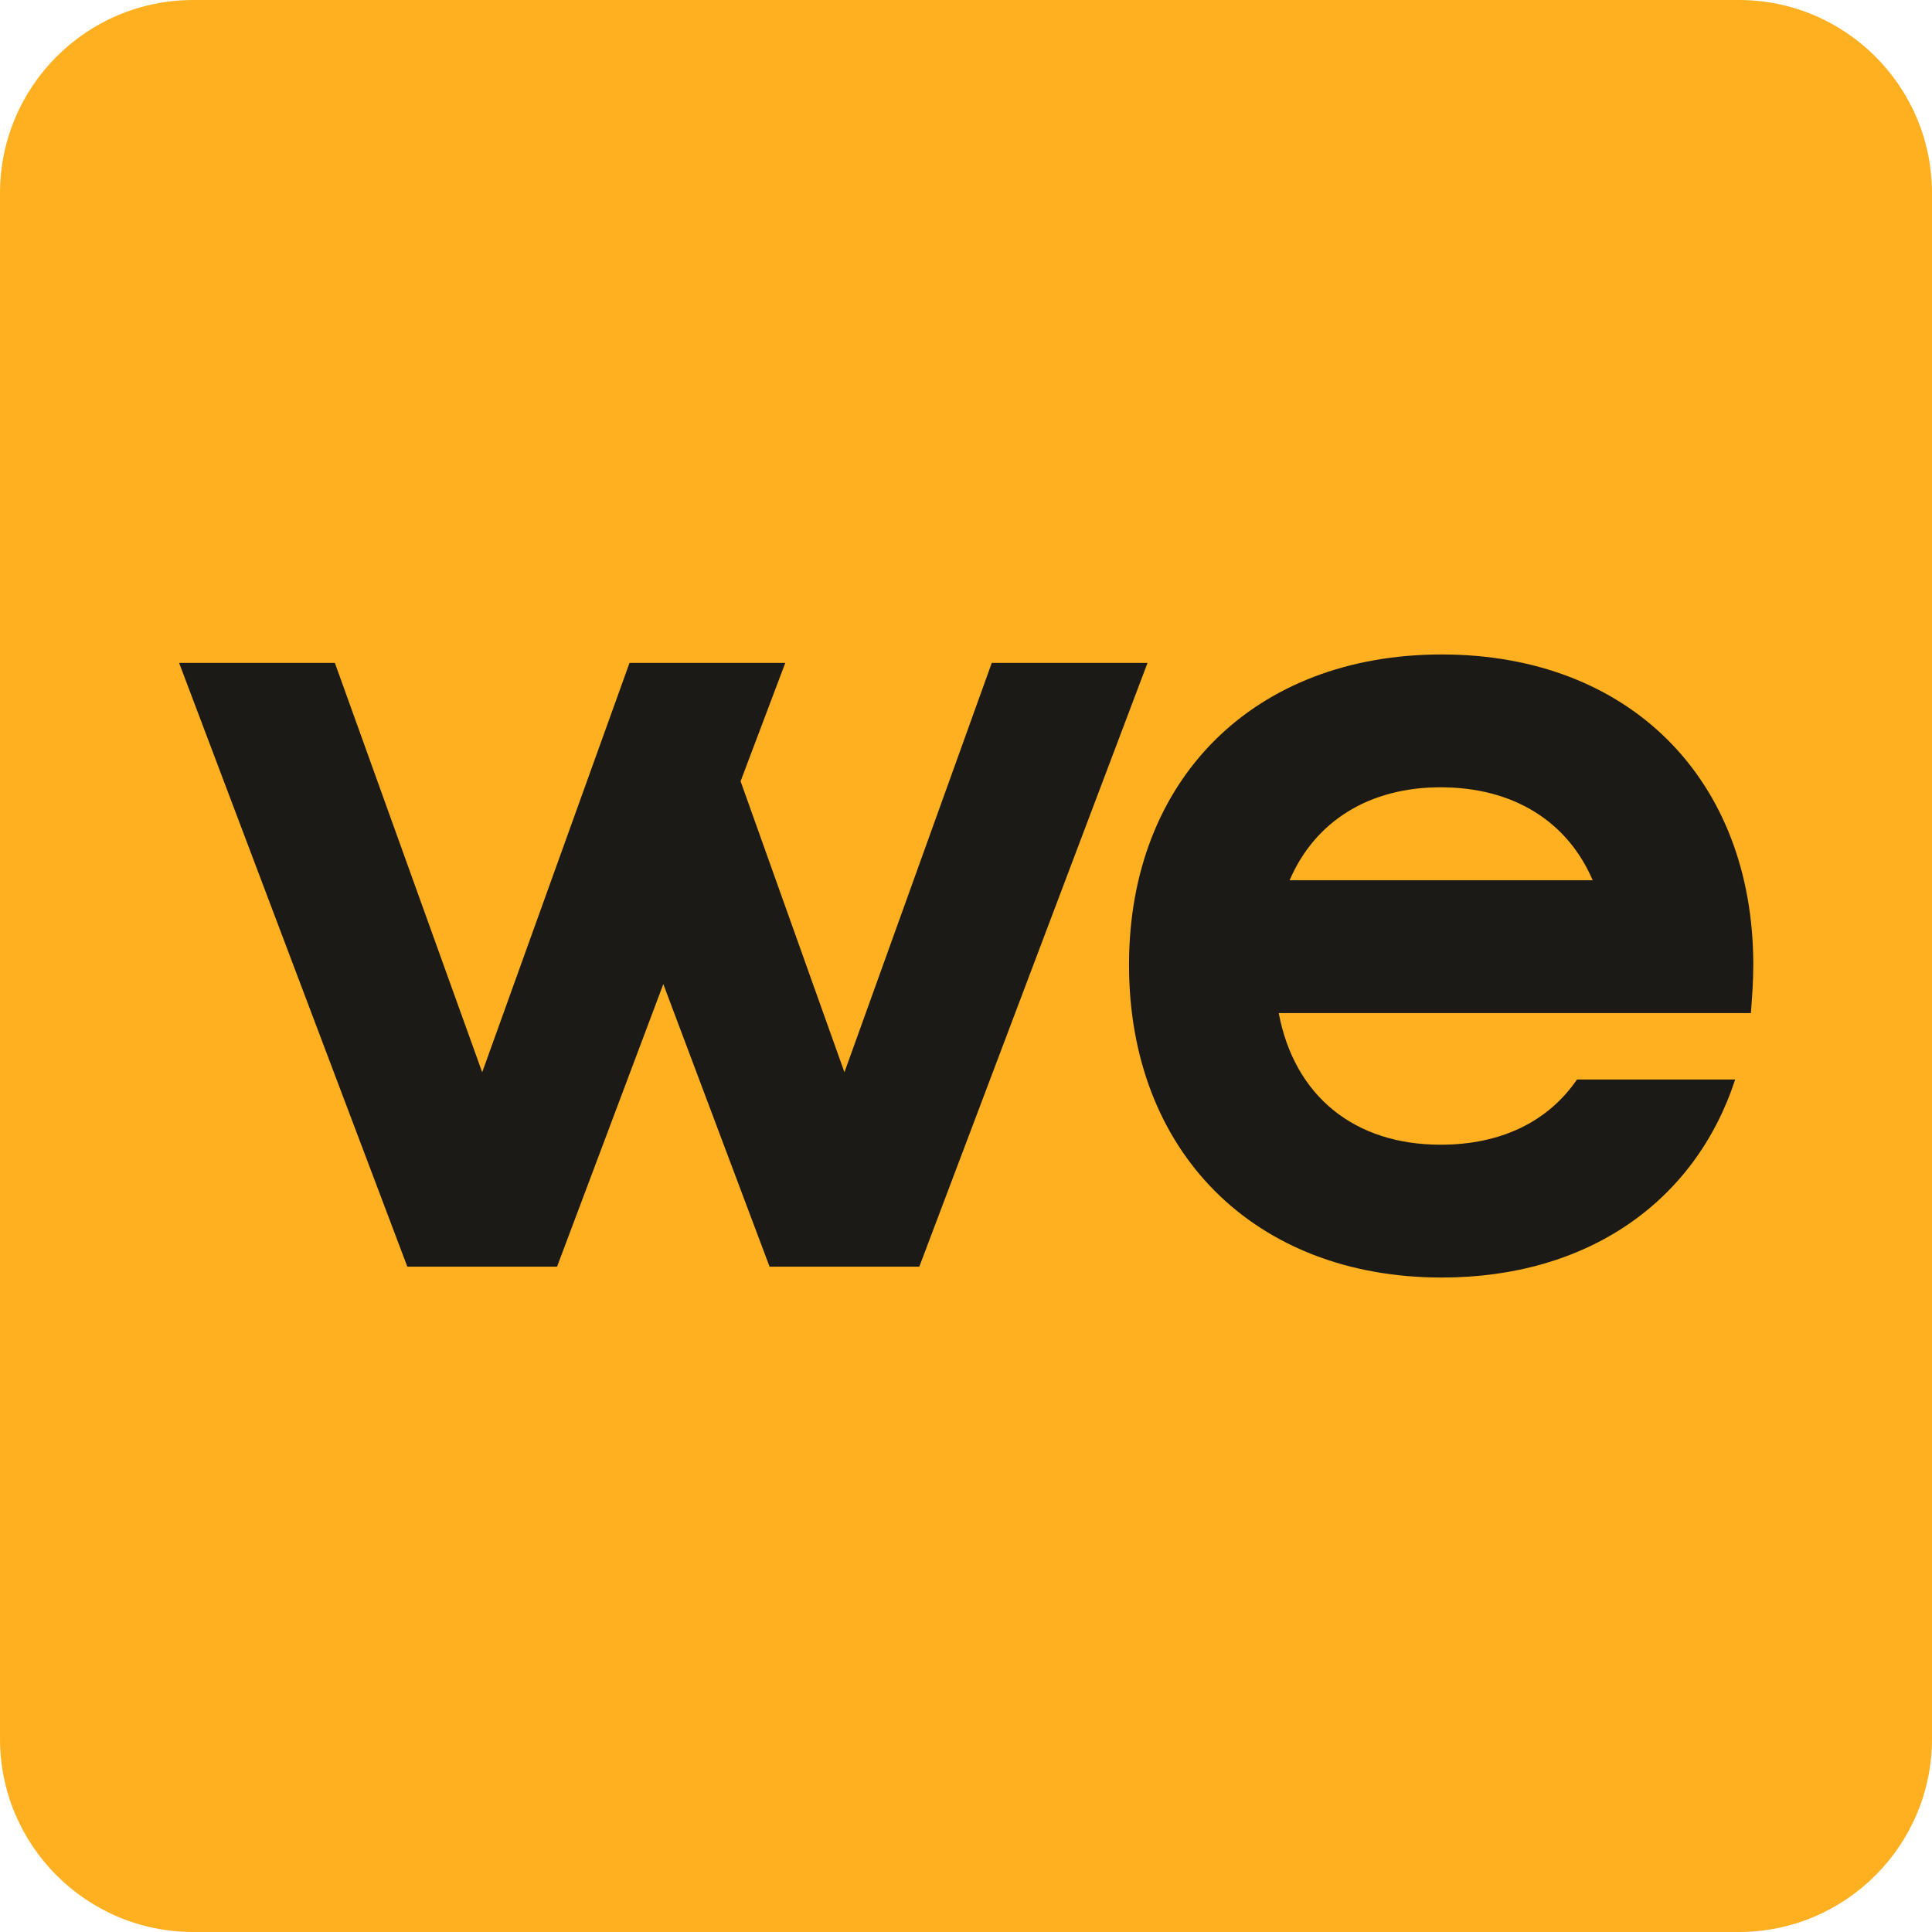
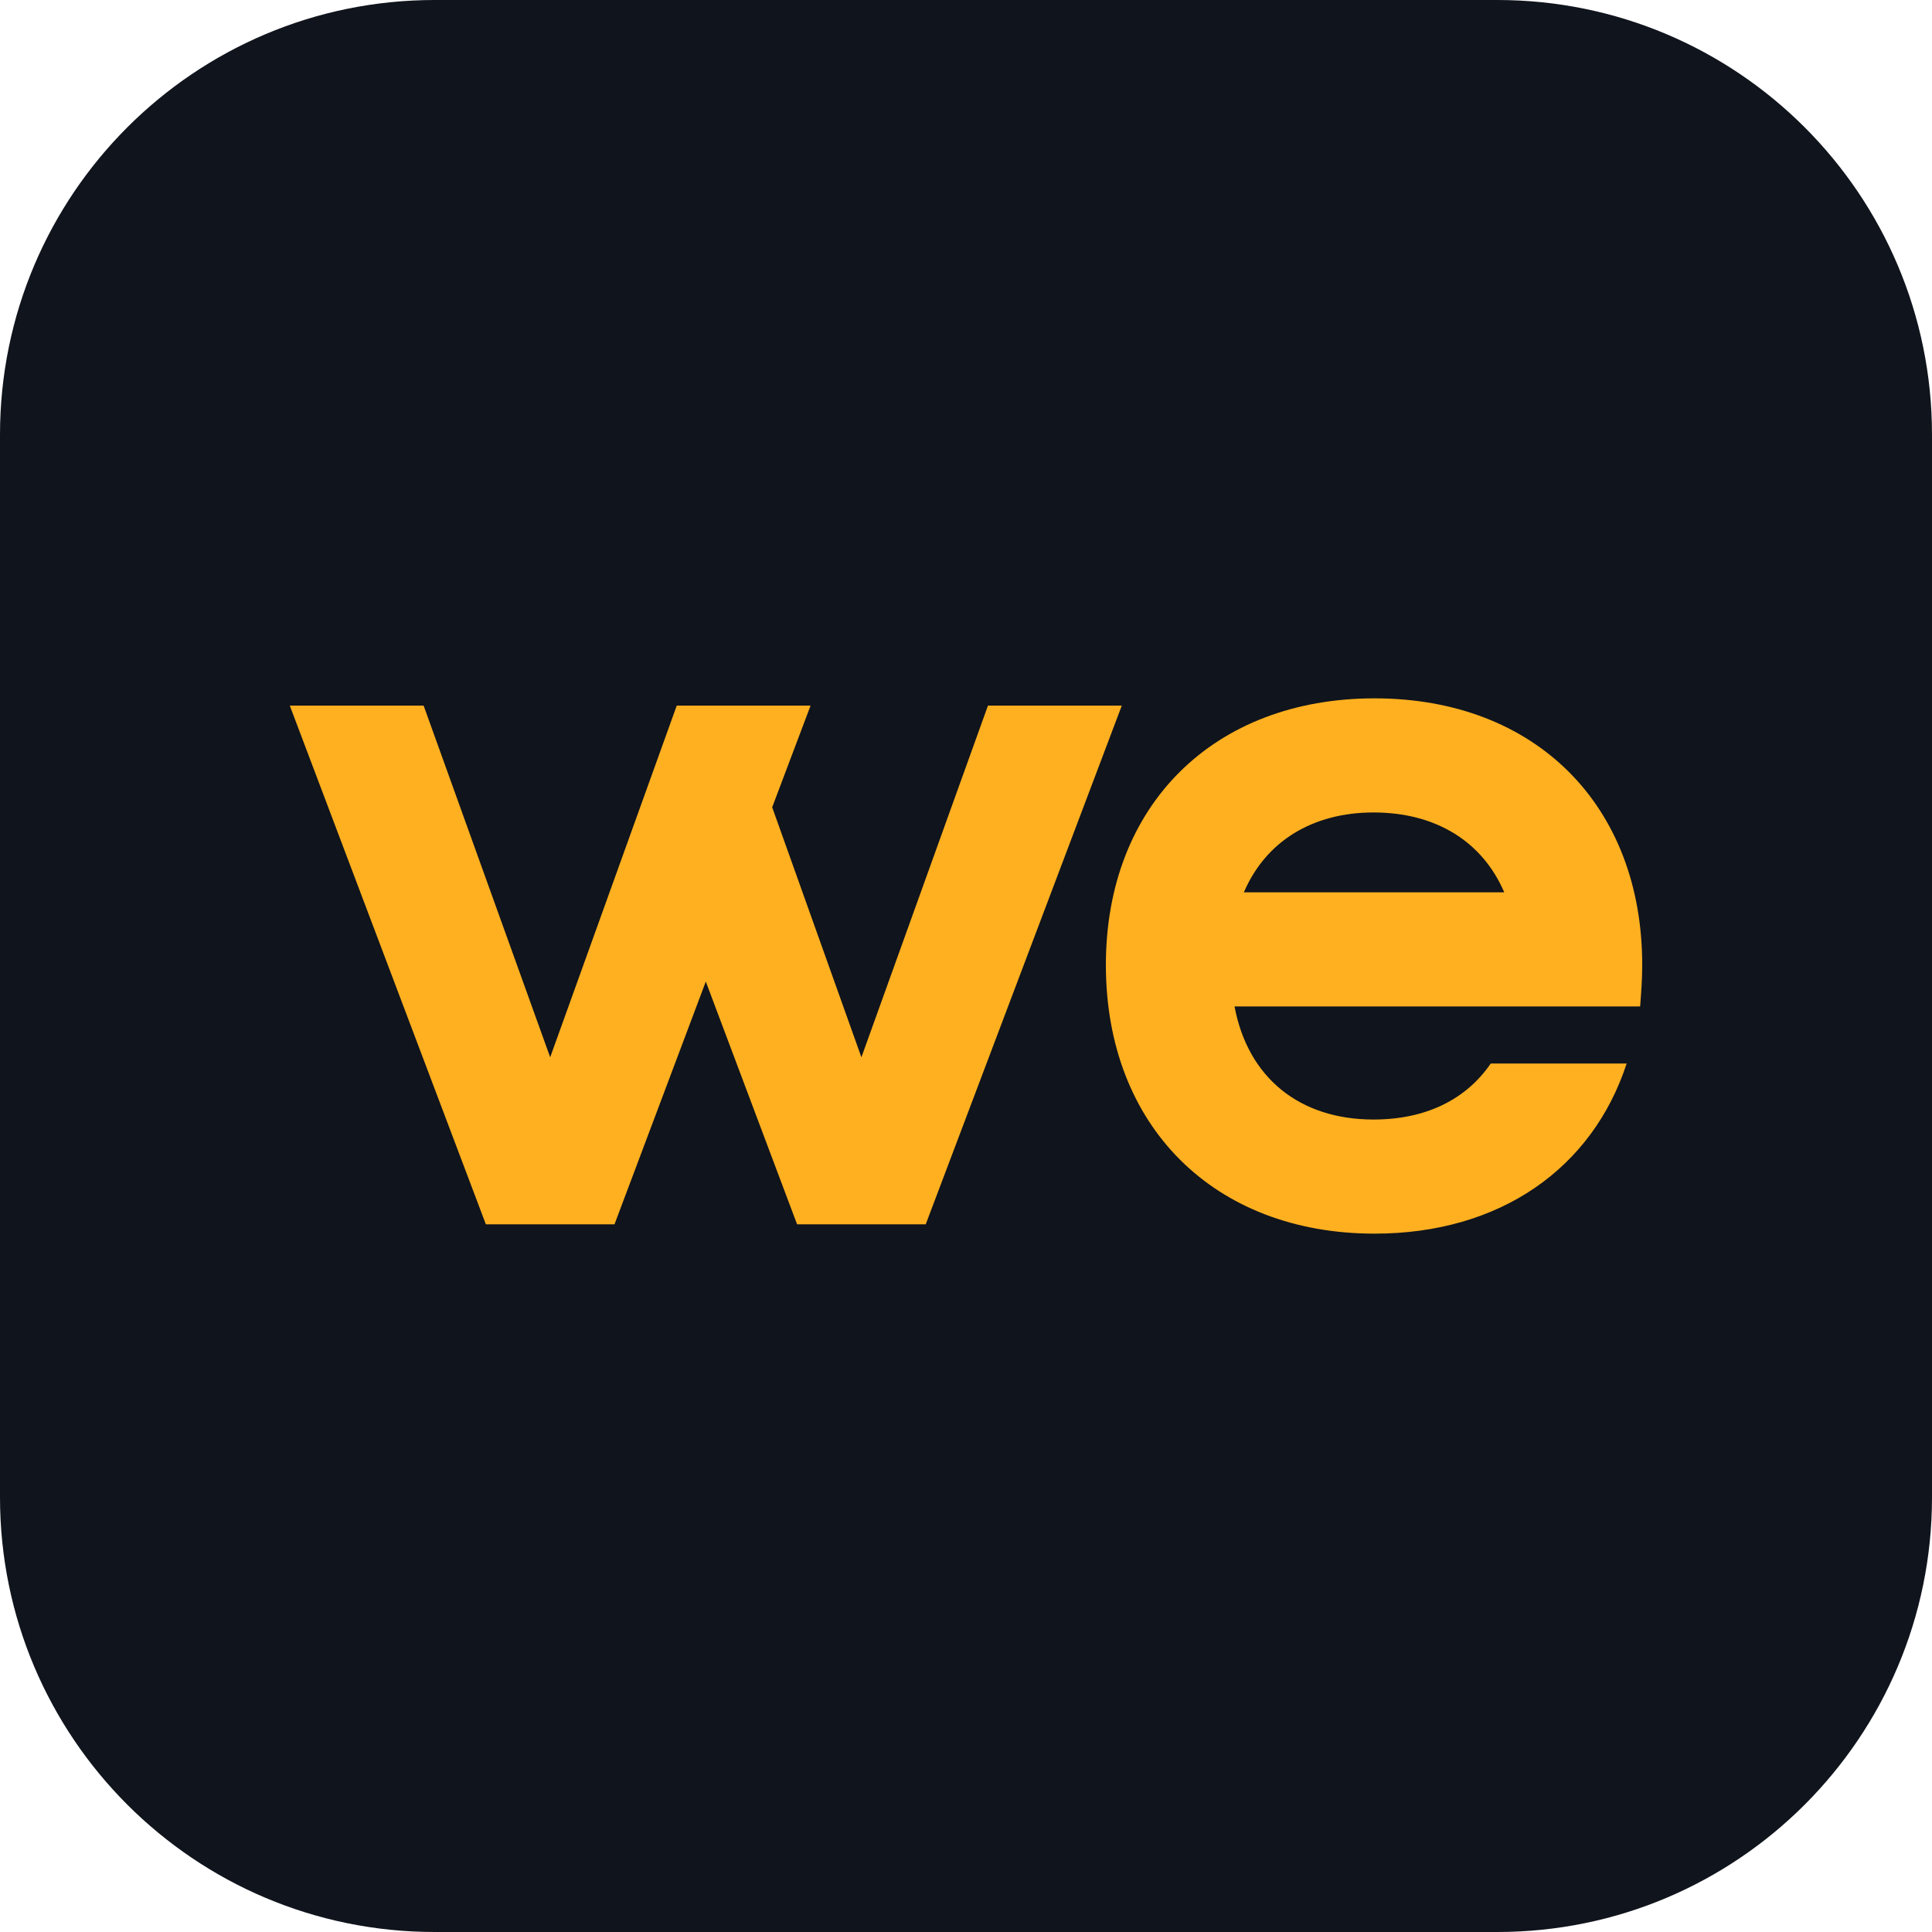
- <svg xmlns="http://www.w3.org/2000/svg" viewBox="-44.50 -104.70 480 480" width="480" height="480">
-   <rect x="-44.50" y="-104.70" width="480" height="480" rx="48" fill="#FFB020" />
-   <path d="M56.70 210.00H93.90L120.30 139.80L146.70 210.00H183.90L240.60 60.00H201.90L165.30 161.70L139.50 89.40L150.60 60.00H111.90L75.30 161.70L38.70 60.00H0.00ZM275.90 114.00C282.20 99.30 295.70 90.90 313.40 90.90C331.40 90.90 344.90 99.30 351.20 114.00ZM313.40 179.70C292.10 179.70 277.10 167.70 273.20 147.00H390.50C390.80 143.10 391.10 139.20 391.10 135.00C391.10 88.80 360.20 57.90 313.70 57.90C267.20 57.90 236.00 88.80 236.00 135.00C236.00 181.50 267.20 212.70 313.70 212.70C350.00 212.70 376.70 193.80 386.60 163.50H347.30C340.10 174.00 328.40 179.70 313.40 179.70Z" fill="#1C1A16" />
+ <svg xmlns="http://www.w3.org/2000/svg" viewBox="0 0 1024 1024">
+   <rect width="1024" height="1024" rx="230.4" fill="#10141C" />
+   <path d="M56.70 210.00H93.90L120.30 139.80L146.70 210.00H183.90L240.60 60.00H201.90L165.30 161.70L139.50 89.40L150.60 60.00H111.90L75.30 161.70L38.70 60.00H0.00ZM275.90 114.00C282.20 99.30 295.70 90.90 313.40 90.90C331.40 90.90 344.90 99.30 351.20 114.00ZM313.40 179.70C292.10 179.70 277.10 167.70 273.20 147.00H390.50C390.80 143.10 391.10 139.20 391.10 135.00C391.10 88.80 360.20 57.90 313.70 57.90C267.20 57.90 236.00 88.80 236.00 135.00C236.00 181.50 267.20 212.70 313.70 212.70C350.00 212.70 376.70 193.80 386.60 163.50H347.30C340.10 174.00 328.40 179.70 313.40 179.70Z" fill="#FFB020" transform="translate(153.60 264.02) scale(1.8328)" />
</svg>
